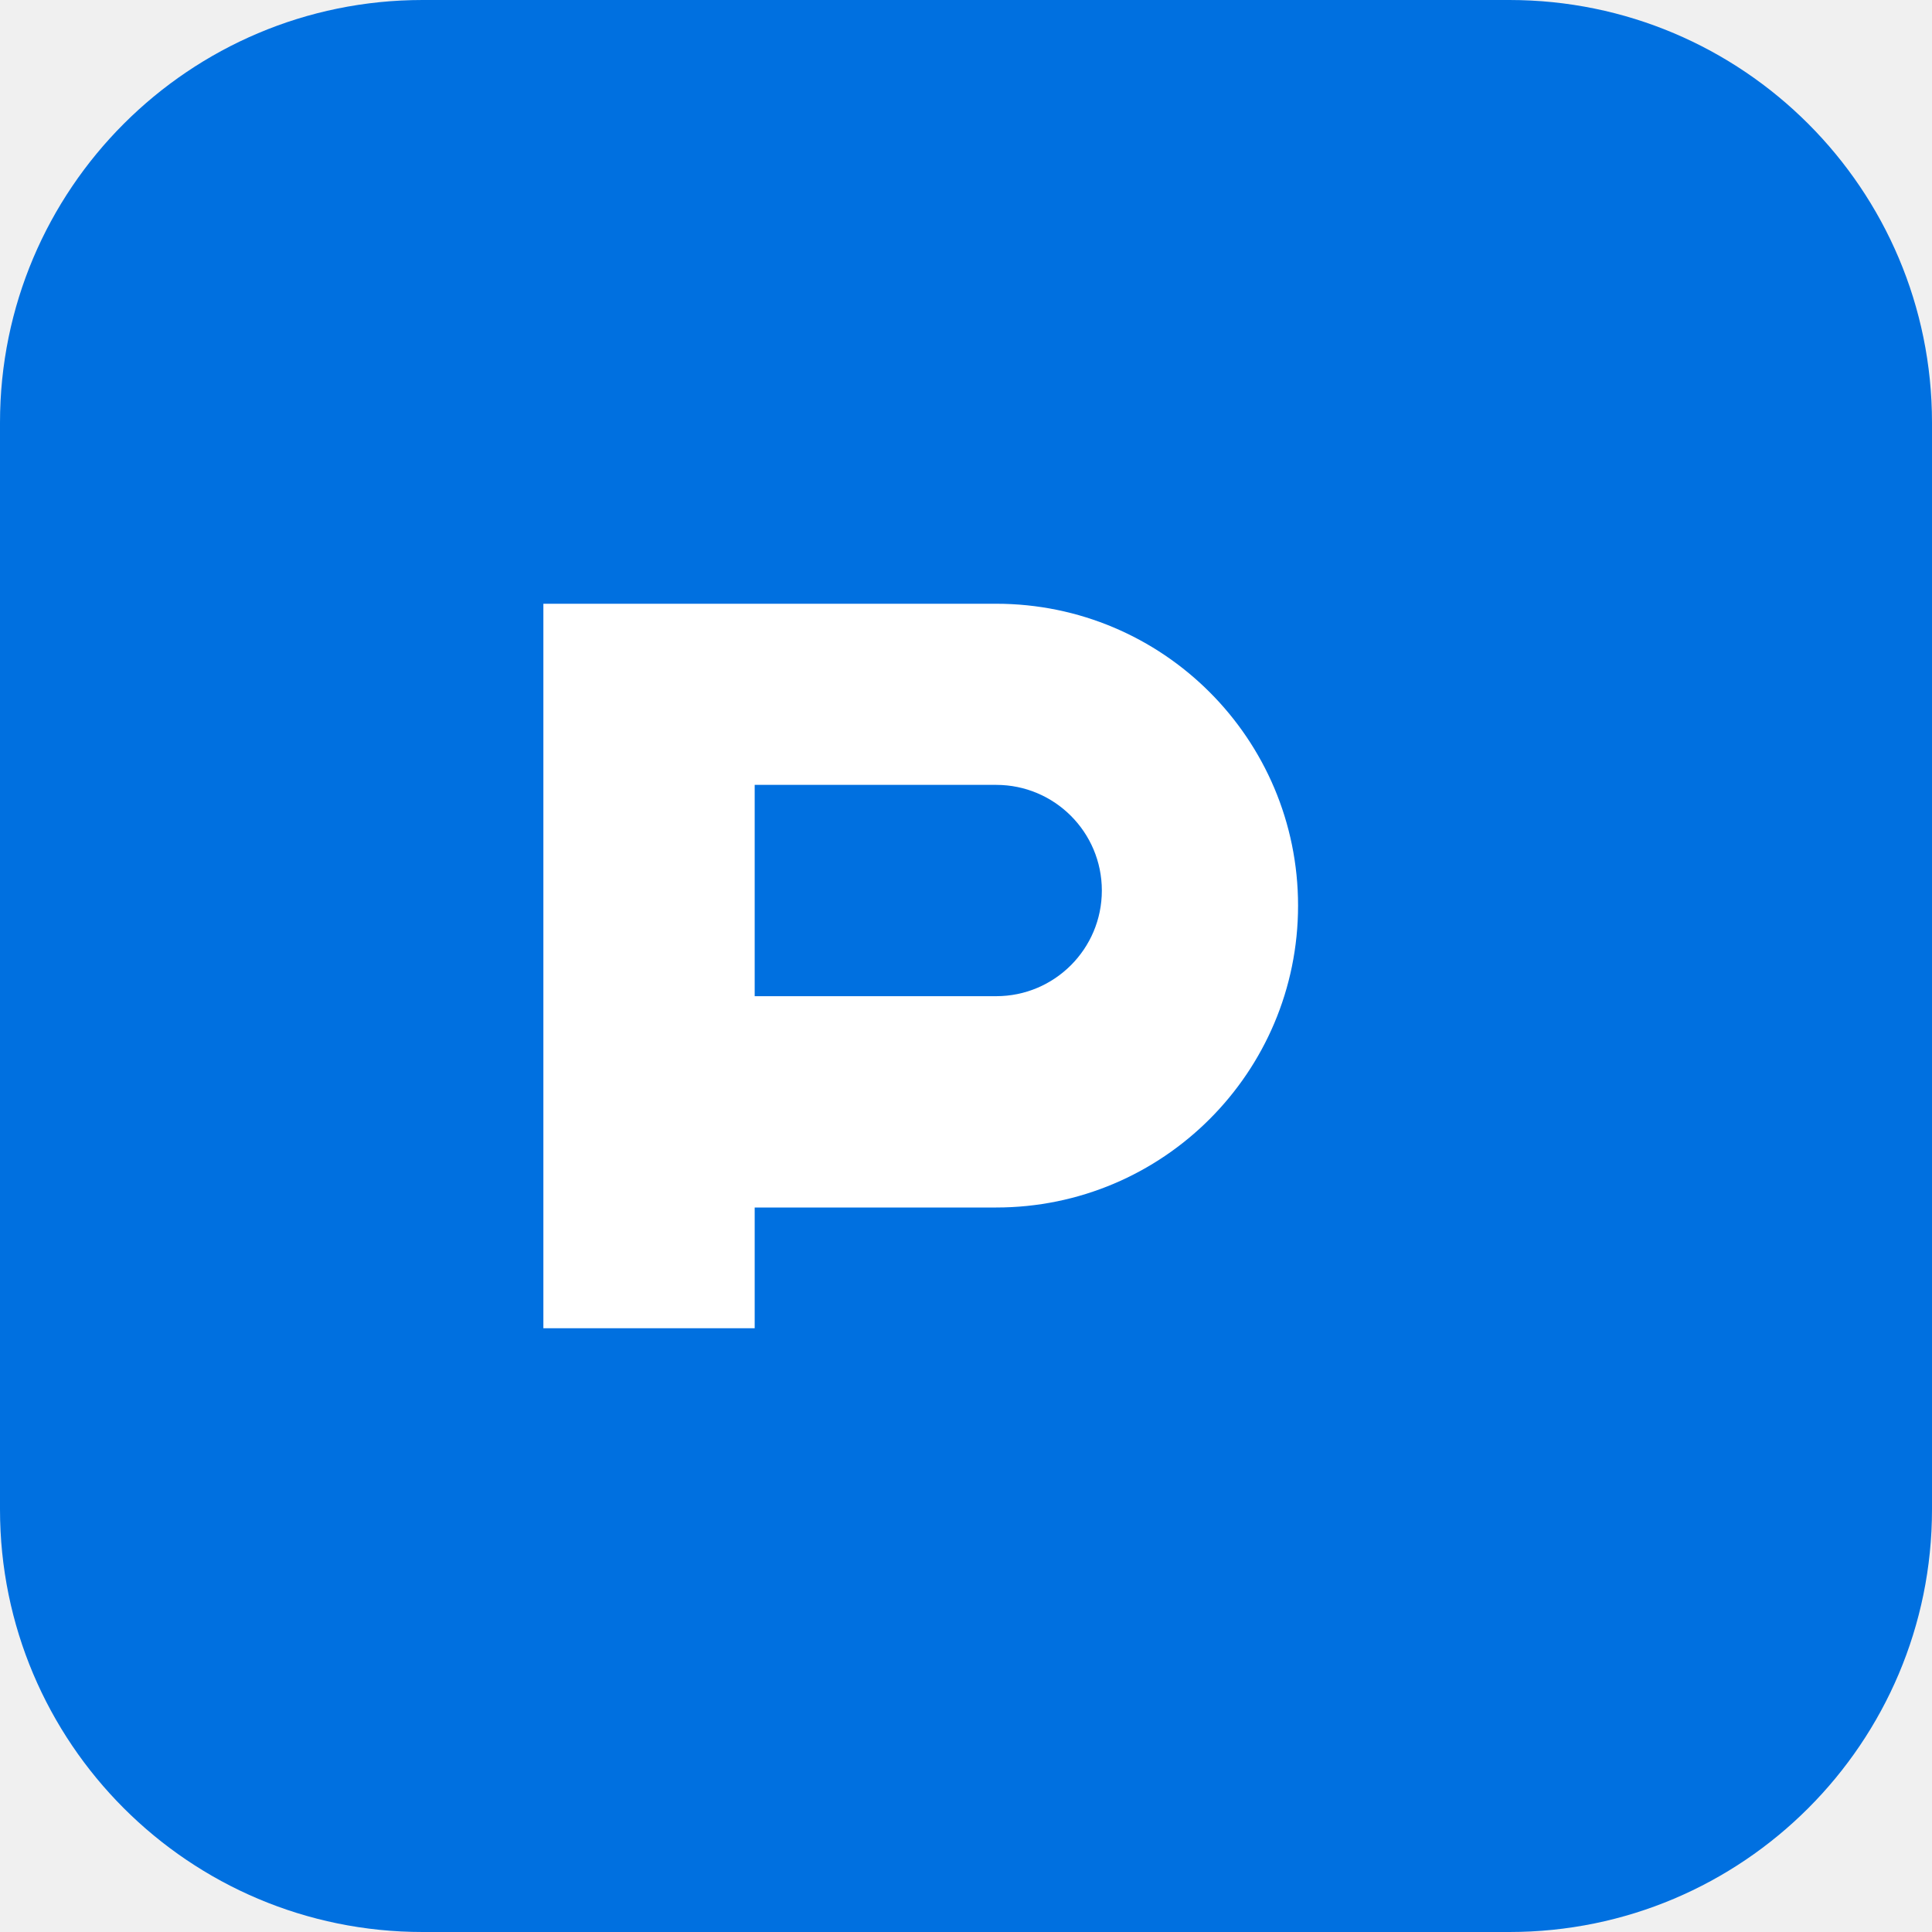
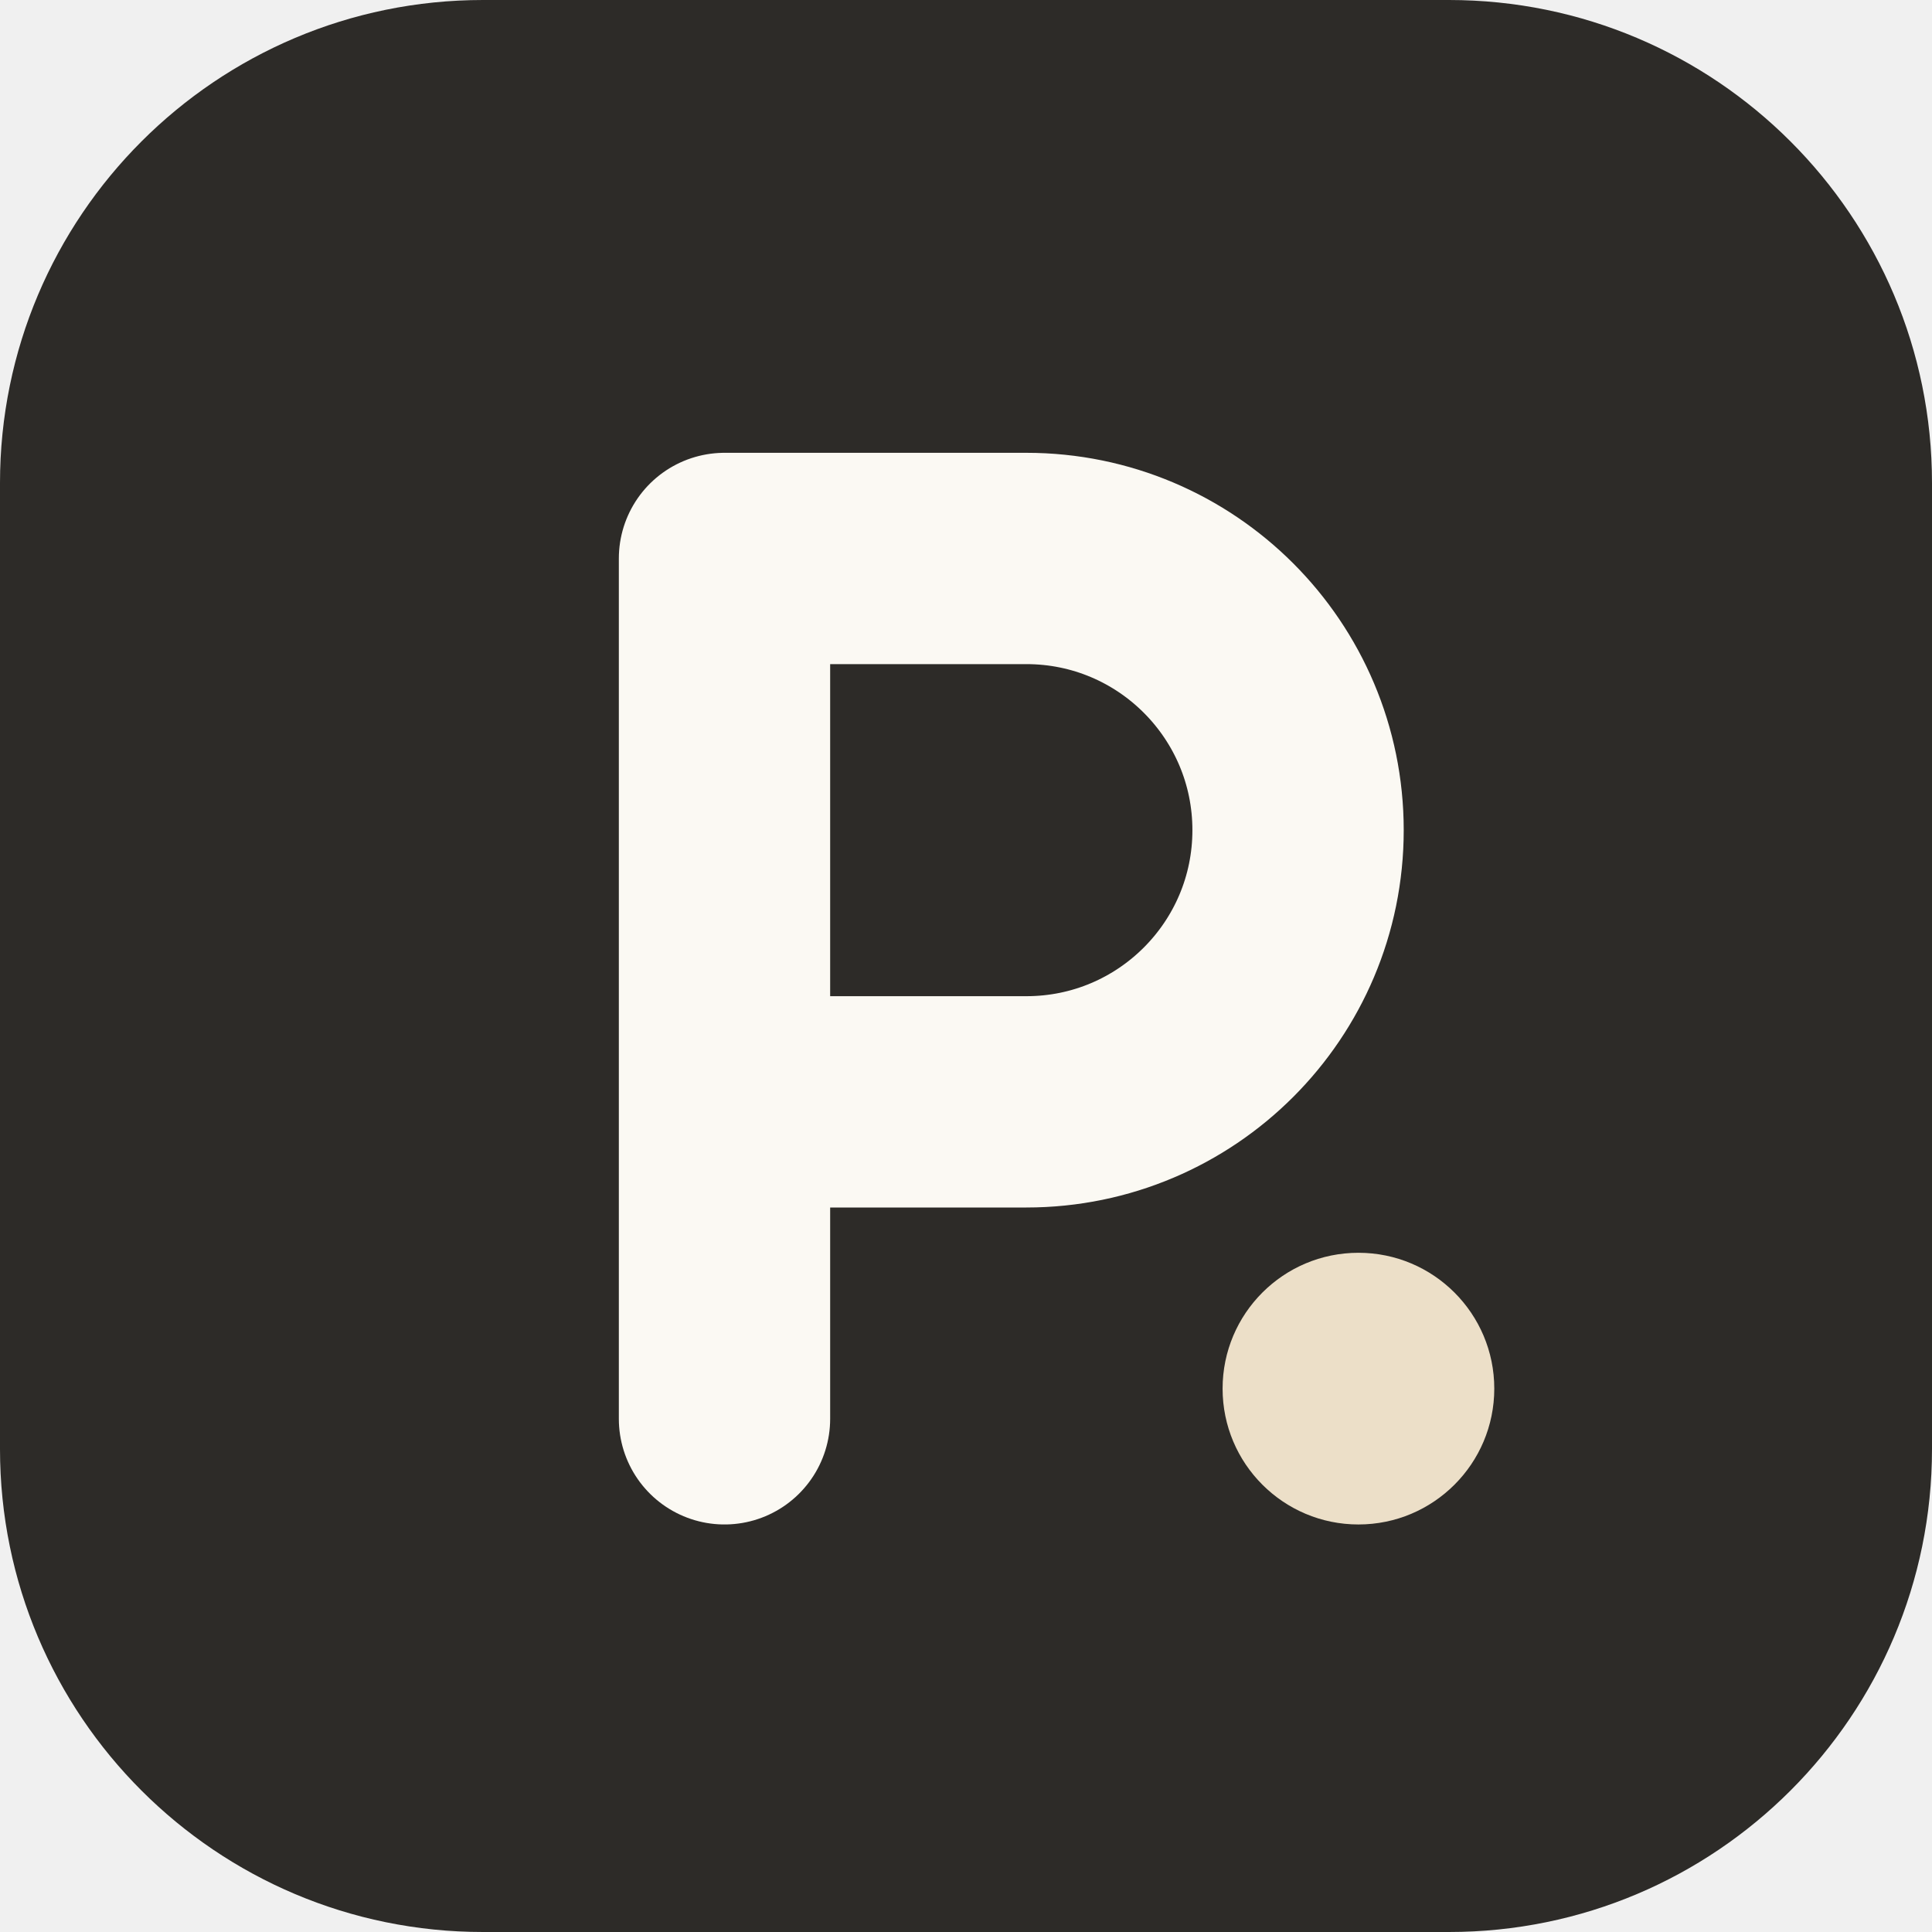
<svg xmlns="http://www.w3.org/2000/svg" viewBox="0 0 64 64">
-   <rect width="64" height="64" rx="14" fill="#0070e0" />
-   <path d="M18 44V20h15a10 10 0 0 1 0 20h-8v4z M25 33h8a3.5 3.5 0 0 0 0-7h-8z" fill="#fff" fill-rule="evenodd" />
+   <rect width="64" height="64" rx="16" fill="#2d2b28" />
+   <path d="M24 47V18.5h10a9 9 0 0 1 0 18H24" fill="none" stroke="#fbf9f3" stroke-width="7" stroke-linecap="round" stroke-linejoin="round" />
+   <circle cx="45" cy="46" r="4.5" fill="#ecdfc8" />
</svg>
